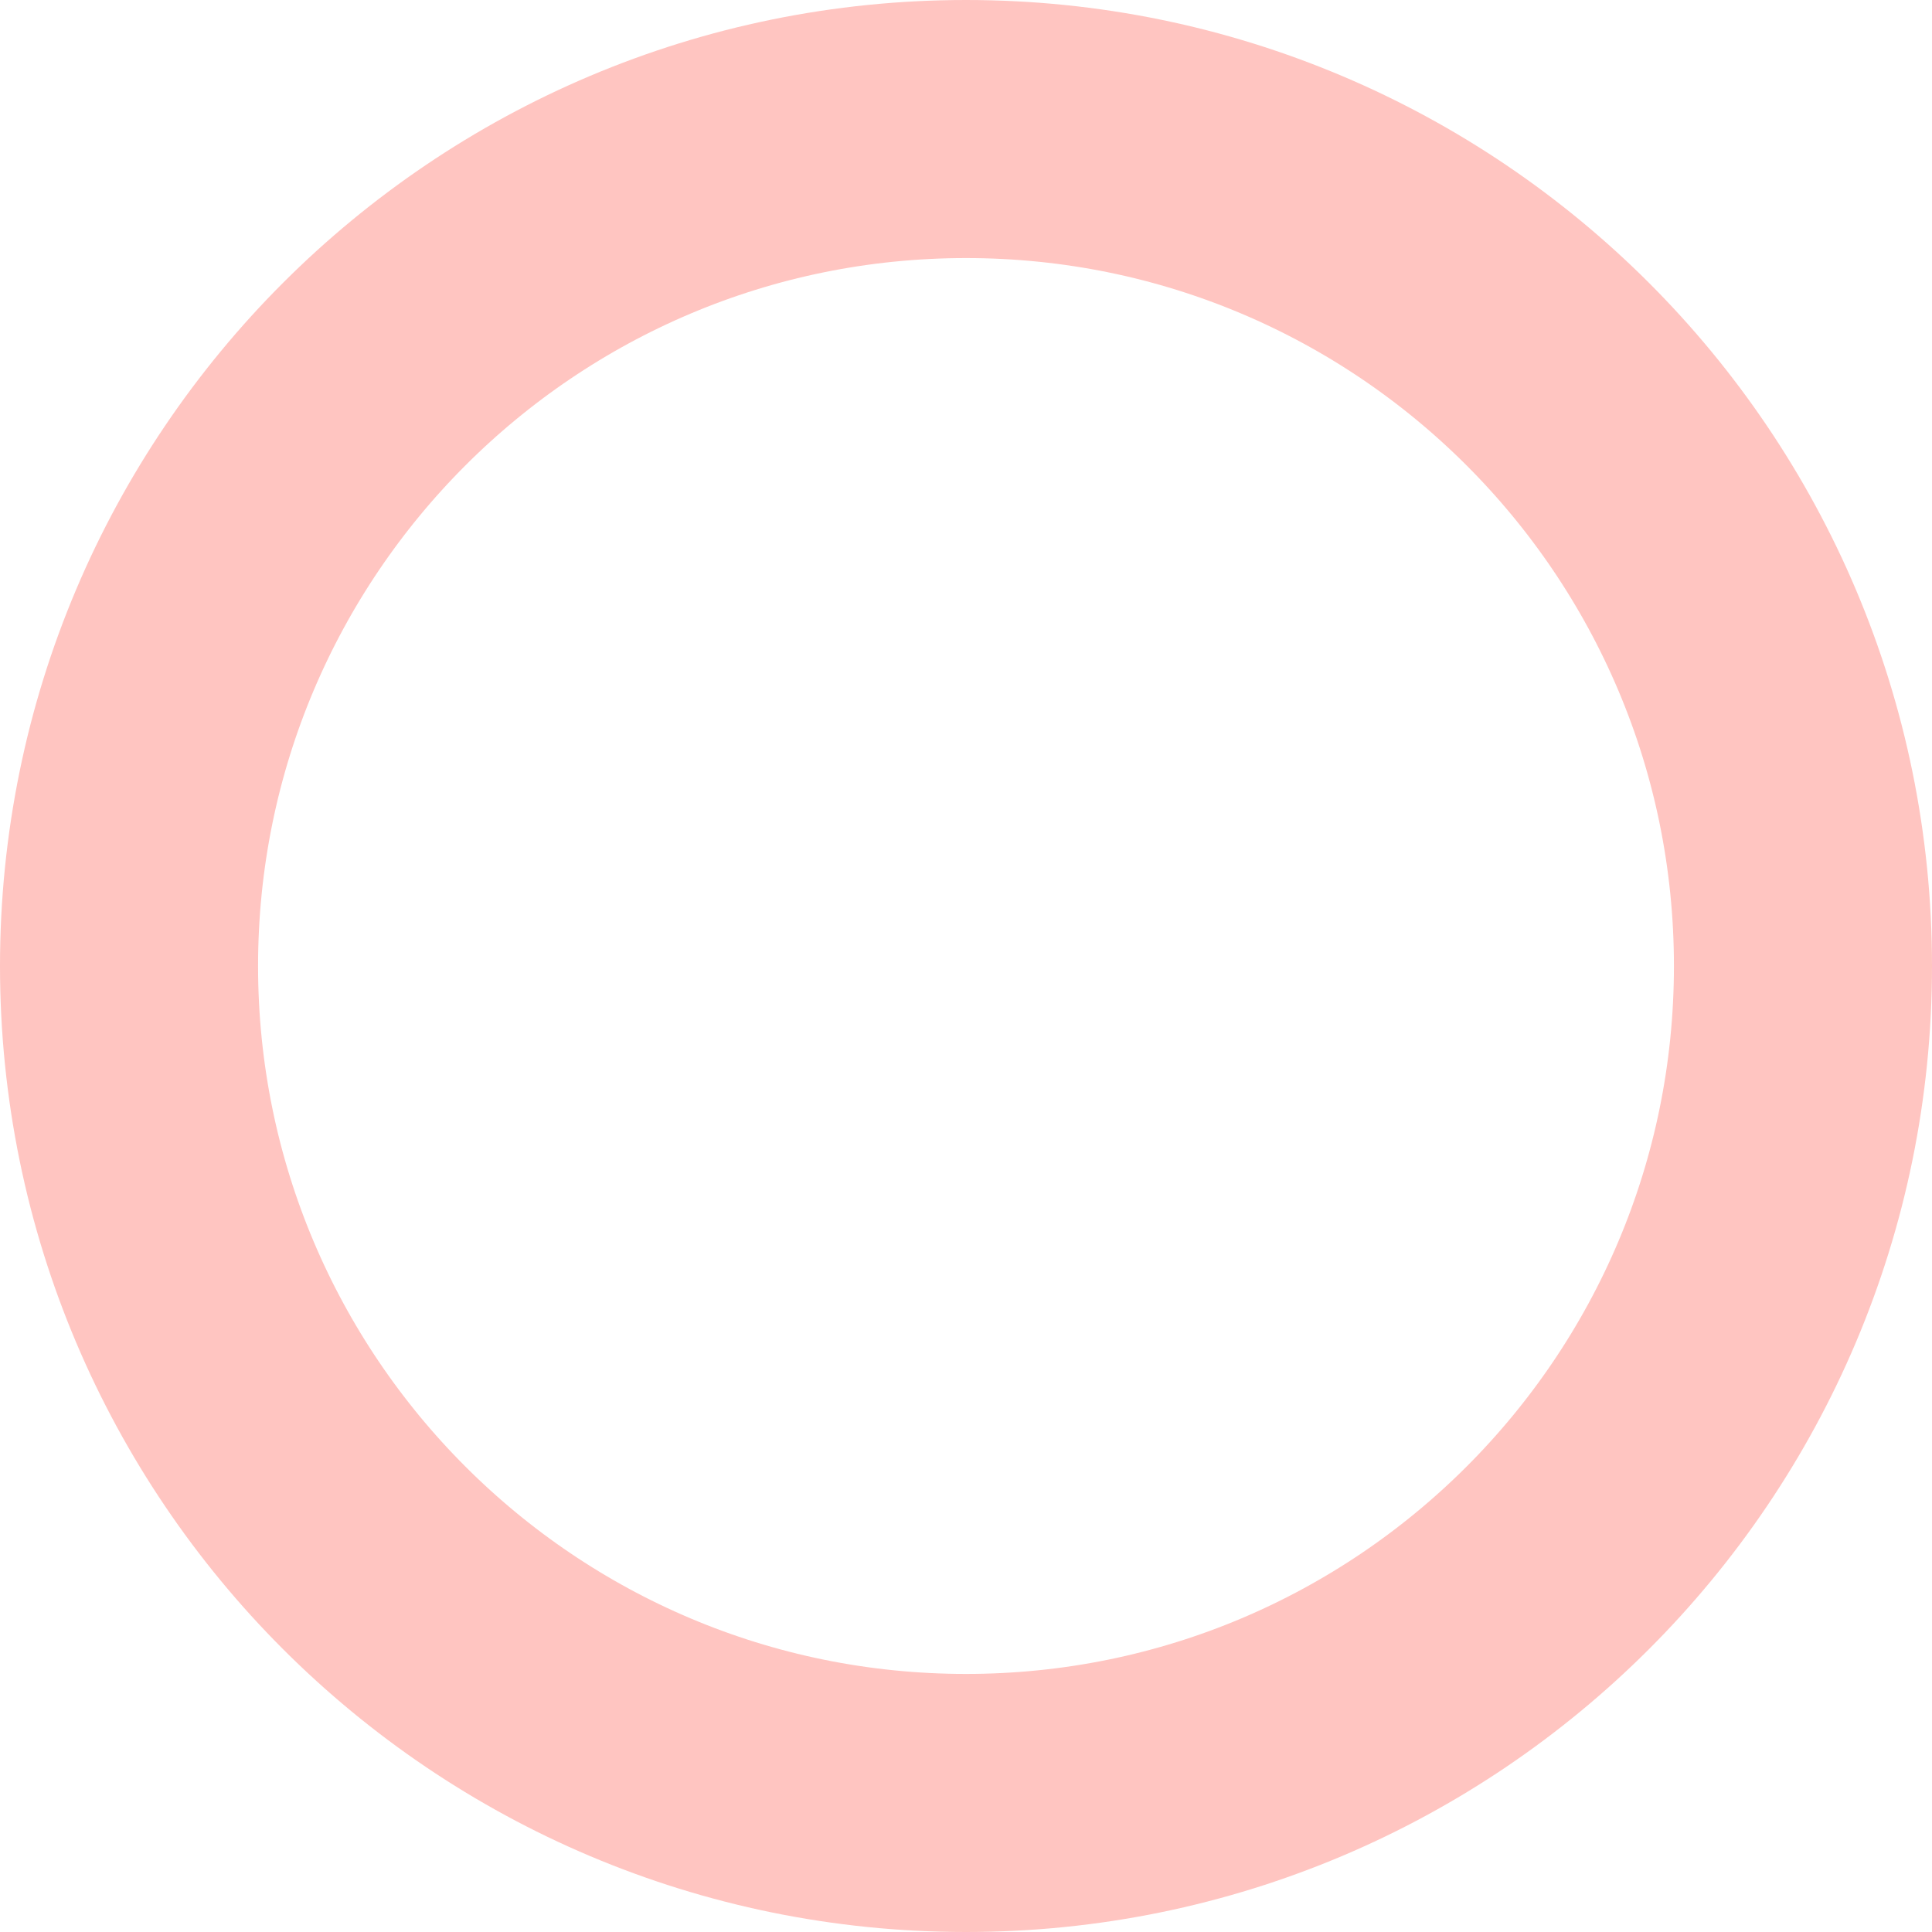
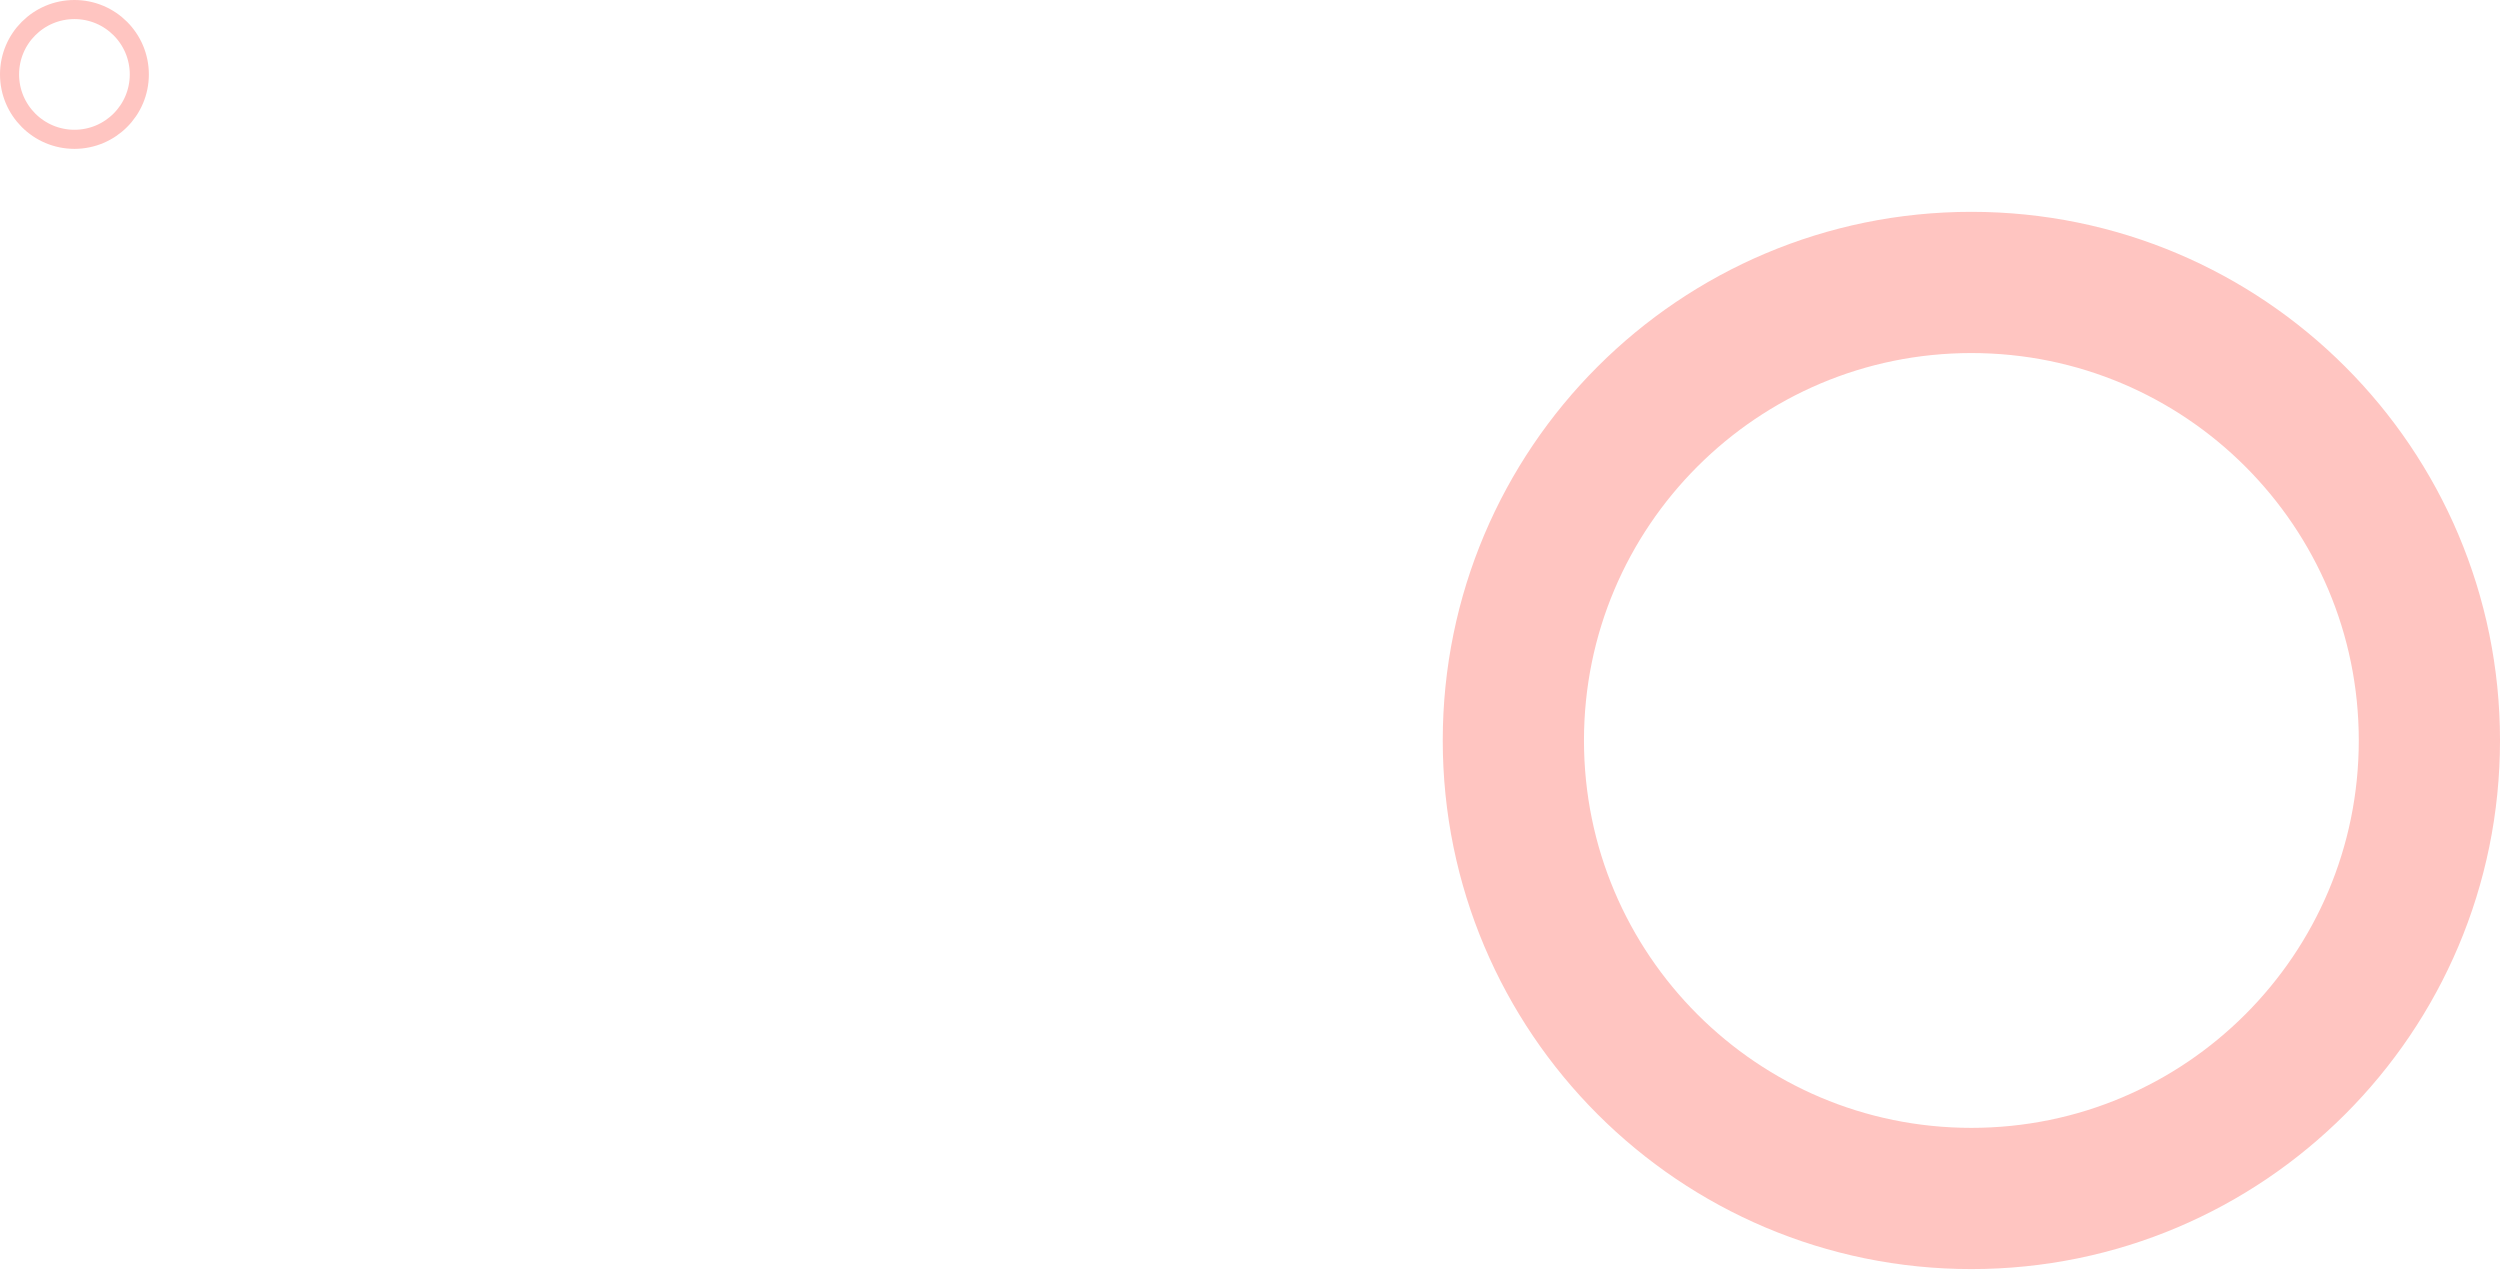
- <svg xmlns="http://www.w3.org/2000/svg" width="554" height="554" viewBox="0 0 554 554" fill="none">
-   <circle cx="277" cy="277" r="240" stroke="#FF857D" stroke-opacity="0.48" stroke-width="74" />
+ <svg xmlns="http://www.w3.org/2000/svg" width="1310" height="665" viewBox="0 0 1310 665" fill="none">
+   <circle cx="1033" cy="388" r="240" stroke="#FF857D" stroke-opacity="0.48" stroke-width="74" />
+   <circle cx="39" cy="39" r="34" stroke="#FF857D" stroke-opacity="0.48" stroke-width="10" />
</svg>
